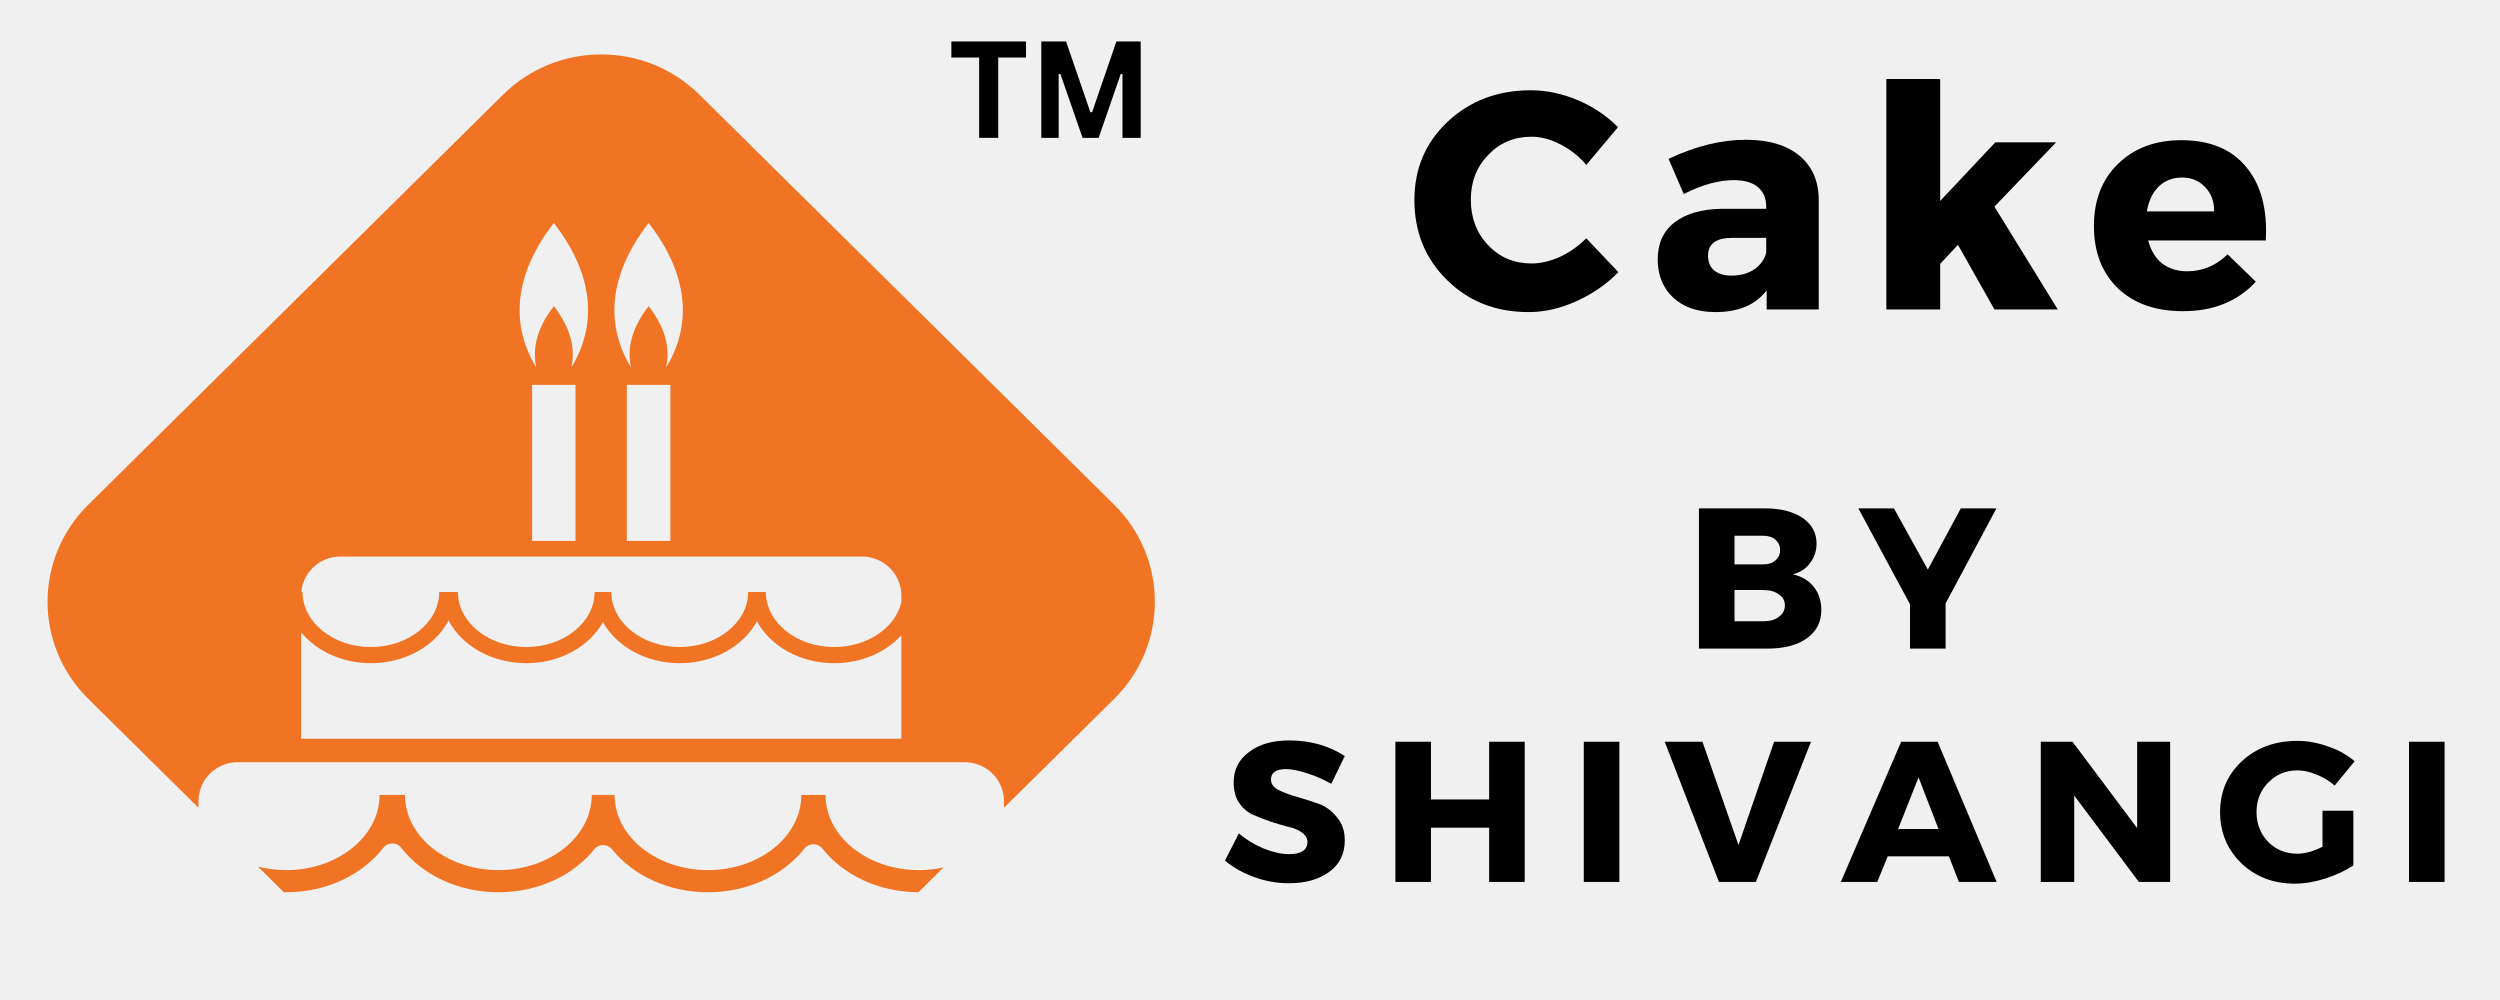
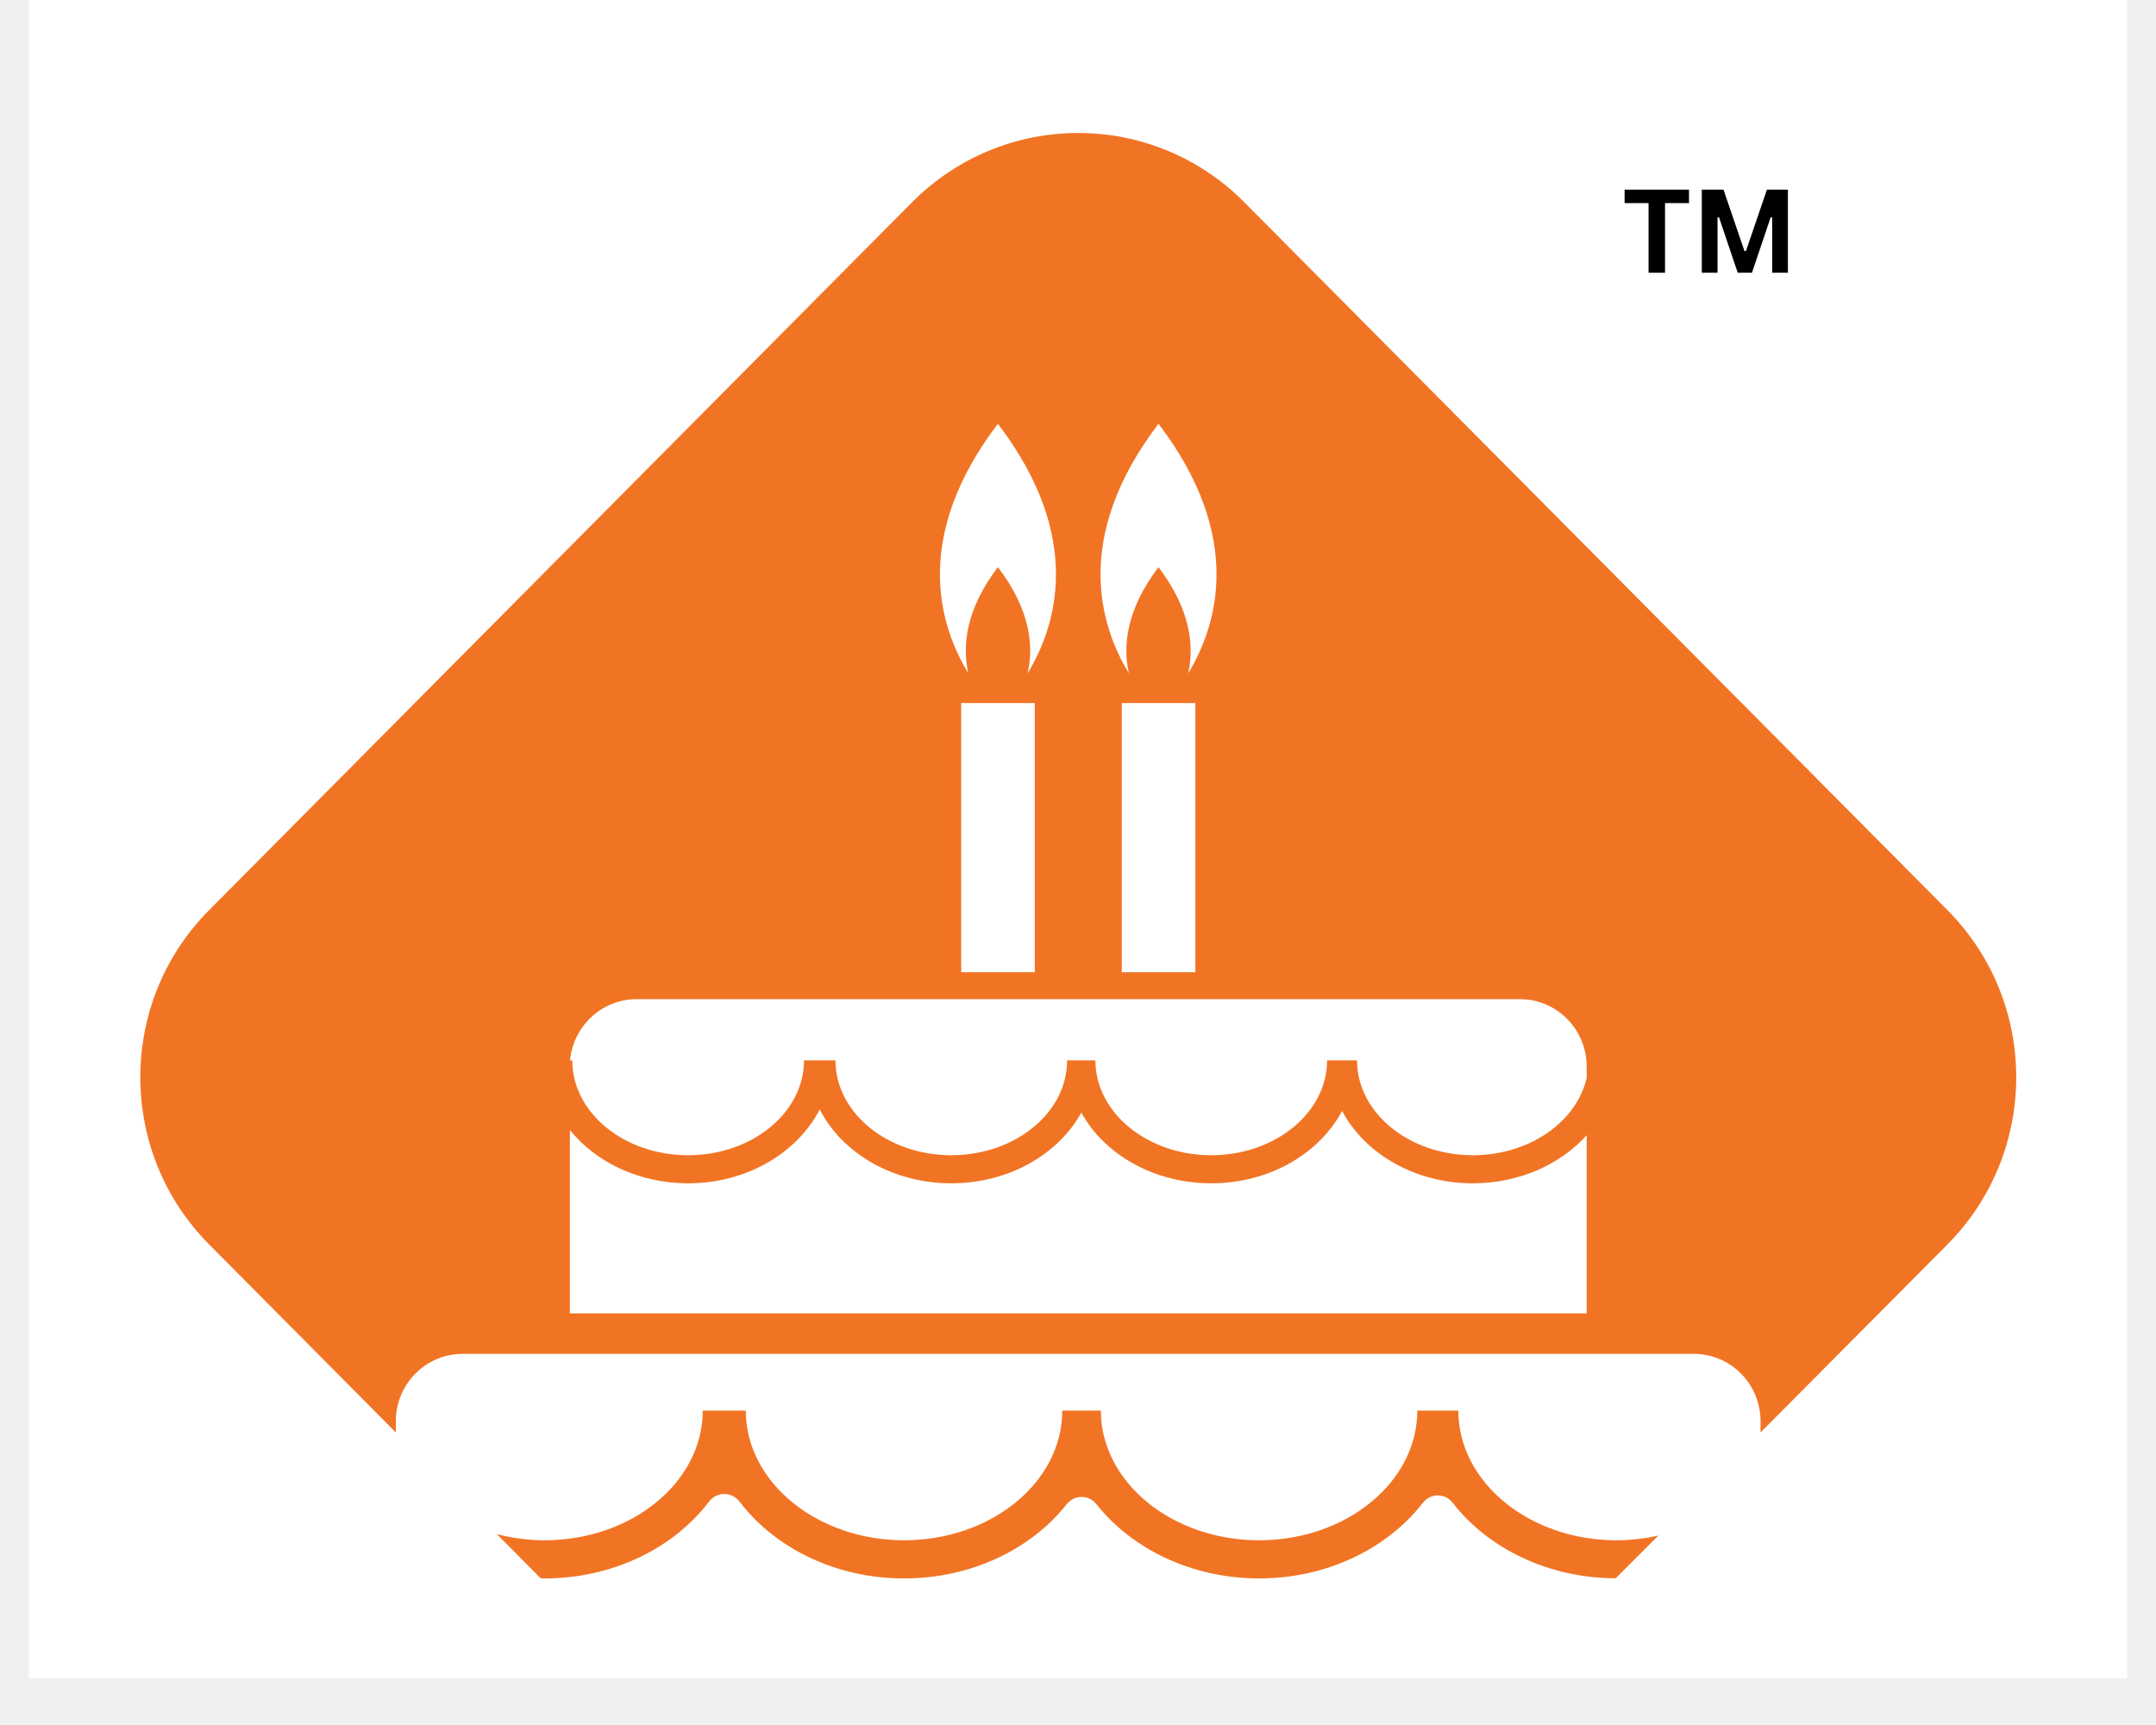
- <svg xmlns="http://www.w3.org/2000/svg" width="120" zoomAndPan="magnify" viewBox="0 0 90 36" height="48" preserveAspectRatio="xMidYMid meet" version="1.0">
+ <svg xmlns="http://www.w3.org/2000/svg" width="60" zoomAndPan="magnify" viewBox="0 0 45 36" height="48" preserveAspectRatio="xMidYMid meet" version="1.0">
  <defs>
    <g />
-     <clipPath id="ef1072cd39">
-       <path d="M 9 28 L 34 28 L 34 32.125 L 9 32.125 Z M 9 28 " clip-rule="nonzero" />
+     <clipPath id="53ce1e91b7">
+       <path d="M 0.609 0 L 44.391 0 L 44.391 35.027 L 0.609 35.027 Z M 0.609 0 " clip-rule="nonzero" />
    </clipPath>
-     <clipPath id="919f495cee">
-       <path d="M 1.215 1.477 L 42 1.477 L 42 30 L 1.215 30 Z M 1.215 1.477 " clip-rule="nonzero" />
+     <clipPath id="64553b465c">
+       <path d="M 10 29 L 35 29 L 35 32.945 L 10 32.945 Z M 10 29 " clip-rule="nonzero" />
    </clipPath>
-     <clipPath id="e82081ec51">
-       <path d="M 86 26 L 88.781 26 L 88.781 32 L 86 32 Z M 86 26 " clip-rule="nonzero" />
+     <clipPath id="6fb874d6b5">
+       <path d="M 2.441 2.293 L 42.578 2.293 L 42.578 30 L 2.441 30 Z M 2.441 2.293 " clip-rule="nonzero" />
    </clipPath>
  </defs>
-   <g clip-path="url(#ef1072cd39)">
-     <path fill="#f17424" d="M 13.797 30.523 C 13.961 30.309 14.281 30.309 14.445 30.523 C 15.191 31.484 16.48 32.121 17.941 32.121 C 19.379 32.121 20.648 31.508 21.395 30.574 C 21.559 30.371 21.867 30.371 22.031 30.574 C 22.781 31.508 24.051 32.121 25.488 32.121 C 26.938 32.121 28.215 31.496 28.961 30.547 C 29.129 30.34 29.441 30.34 29.605 30.547 C 30.352 31.492 31.621 32.117 33.066 32.121 L 33.969 31.227 C 33.688 31.289 33.391 31.324 33.082 31.324 C 31.227 31.324 29.719 30.113 29.719 28.617 L 28.848 28.617 C 28.848 30.113 27.34 31.324 25.488 31.324 C 23.633 31.324 22.125 30.113 22.125 28.617 L 21.305 28.617 C 21.305 30.113 19.797 31.324 17.941 31.324 C 16.09 31.324 14.578 30.113 14.578 28.617 L 13.664 28.617 C 13.664 30.113 12.156 31.324 10.301 31.324 C 9.949 31.324 9.609 31.281 9.289 31.199 L 10.219 32.121 C 10.246 32.121 10.273 32.121 10.301 32.121 C 11.766 32.121 13.055 31.484 13.797 30.523 " fill-opacity="1" fill-rule="nonzero" />
+   <g clip-path="url(#53ce1e91b7)">
+     <path fill="#ffffff" d="M 0.609 0 L 44.391 0 L 44.391 42.324 L 0.609 42.324 Z M 0.609 0 " fill-opacity="1" fill-rule="nonzero" />
+     <path fill="#ffffff" d="M 0.609 0 L 44.391 0 L 44.391 35.027 L 0.609 35.027 Z M 0.609 0 " fill-opacity="1" fill-rule="nonzero" />
+     <path fill="#ffffff" d="M 0.609 0 L 44.391 0 L 44.391 35.027 L 0.609 35.027 Z M 0.609 0 " fill-opacity="1" fill-rule="nonzero" />
  </g>
-   <g clip-path="url(#919f495cee)">
-     <path fill="#f17424" d="M 32.449 21.68 C 32.234 22.598 31.23 23.293 30.031 23.293 C 28.672 23.293 27.57 22.402 27.57 21.312 L 26.934 21.312 C 26.934 22.402 25.828 23.293 24.469 23.293 C 23.113 23.293 22.008 22.402 22.008 21.312 L 21.406 21.312 C 21.406 22.402 20.305 23.293 18.945 23.293 C 17.59 23.293 16.484 22.402 16.484 21.312 L 15.812 21.312 C 15.812 22.402 14.711 23.293 13.352 23.293 C 11.996 23.293 10.891 22.402 10.891 21.312 L 10.848 21.312 C 10.91 20.594 11.52 20.035 12.262 20.035 L 31.027 20.035 C 31.812 20.035 32.449 20.664 32.449 21.441 Z M 32.449 26.594 L 10.84 26.594 L 10.84 22.762 C 11.391 23.434 12.312 23.875 13.352 23.875 C 14.602 23.875 15.68 23.242 16.148 22.336 C 16.621 23.242 17.695 23.875 18.945 23.875 C 20.164 23.875 21.219 23.27 21.707 22.398 C 22.195 23.27 23.25 23.875 24.469 23.875 C 25.707 23.875 26.77 23.254 27.25 22.367 C 27.73 23.254 28.797 23.875 30.031 23.875 C 31.016 23.875 31.891 23.48 32.449 22.871 Z M 20.719 13.855 L 20.719 19.473 L 19.156 19.473 L 19.156 13.855 Z M 19.938 8.027 C 21.773 10.395 21.18 12.25 20.566 13.23 C 20.699 12.664 20.625 11.906 19.938 11.02 C 19.25 11.906 19.18 12.664 19.309 13.23 C 18.695 12.25 18.105 10.395 19.938 8.027 Z M 24.133 13.855 L 24.133 19.473 L 22.566 19.473 L 22.566 13.855 Z M 23.352 8.027 C 25.184 10.395 24.59 12.25 23.98 13.23 C 24.109 12.664 24.039 11.906 23.352 11.02 C 22.66 11.906 22.59 12.664 22.719 13.23 C 22.109 12.25 21.516 10.395 23.352 8.027 Z M 40.113 18.172 L 25.176 3.406 C 23.227 1.477 20.062 1.477 18.113 3.406 L 3.176 18.172 C 1.223 20.102 1.223 23.227 3.176 25.156 L 7.145 29.078 L 7.145 28.844 C 7.145 28.066 7.777 27.438 8.562 27.438 L 34.723 27.438 C 35.508 27.438 36.145 28.066 36.145 28.844 L 36.145 29.078 L 40.113 25.156 C 42.062 23.227 42.062 20.102 40.113 18.172 " fill-opacity="1" fill-rule="nonzero" />
+   <g clip-path="url(#64553b465c)">
+     <path fill="#f17424" d="M 14.797 31.34 C 14.961 31.125 15.273 31.125 15.438 31.34 C 16.168 32.301 17.434 32.941 18.871 32.941 C 20.281 32.941 21.527 32.324 22.262 31.395 C 22.422 31.188 22.727 31.188 22.887 31.395 C 23.625 32.324 24.871 32.941 26.281 32.941 C 27.703 32.941 28.961 32.312 29.695 31.367 C 29.855 31.156 30.164 31.156 30.324 31.367 C 31.055 32.309 32.305 32.934 33.723 32.938 L 34.613 32.047 C 34.332 32.109 34.043 32.145 33.738 32.145 C 31.918 32.145 30.438 30.93 30.438 29.438 L 29.582 29.438 C 29.582 30.93 28.102 32.145 26.281 32.145 C 24.461 32.145 22.977 30.93 22.977 29.438 L 22.172 29.438 C 22.172 30.93 20.691 32.145 18.871 32.145 C 17.051 32.145 15.566 30.93 15.566 29.438 L 14.668 29.438 C 14.668 30.93 13.188 32.145 11.363 32.145 C 11.02 32.145 10.684 32.098 10.371 32.016 L 11.285 32.938 C 11.312 32.938 11.34 32.941 11.363 32.941 C 12.801 32.941 14.066 32.301 14.797 31.34 " fill-opacity="1" fill-rule="nonzero" />
+   </g>
+   <g clip-path="url(#6fb874d6b5)">
+     <path fill="#f17424" d="M 33.117 22.496 C 32.906 23.414 31.922 24.109 30.742 24.109 C 29.41 24.109 28.324 23.223 28.324 22.129 L 27.699 22.129 C 27.699 23.223 26.613 24.109 25.281 24.109 C 23.949 24.109 22.863 23.223 22.863 22.129 L 22.273 22.129 C 22.273 23.223 21.188 24.109 19.855 24.109 C 18.523 24.109 17.438 23.223 17.438 22.129 L 16.781 22.129 C 16.781 23.223 15.695 24.109 14.363 24.109 C 13.027 24.109 11.945 23.223 11.945 22.129 L 11.898 22.129 C 11.965 21.414 12.562 20.852 13.289 20.852 L 31.723 20.852 C 32.492 20.852 33.117 21.48 33.117 22.258 Z M 33.117 27.41 L 11.895 27.41 L 11.895 23.582 C 12.434 24.254 13.34 24.695 14.363 24.695 C 15.59 24.695 16.645 24.059 17.109 23.152 C 17.57 24.059 18.629 24.695 19.855 24.695 C 21.055 24.695 22.09 24.09 22.57 23.219 C 23.047 24.09 24.082 24.695 25.281 24.695 C 26.496 24.695 27.539 24.074 28.012 23.184 C 28.484 24.074 29.527 24.695 30.742 24.695 C 31.707 24.695 32.57 24.301 33.117 23.691 Z M 21.598 14.672 L 21.598 20.289 L 20.062 20.289 L 20.062 14.672 Z M 20.828 8.844 C 22.633 11.211 22.047 13.066 21.449 14.051 C 21.578 13.484 21.508 12.727 20.828 11.836 C 20.152 12.727 20.082 13.484 20.211 14.051 C 19.609 13.066 19.027 11.211 20.828 8.844 Z M 24.949 14.672 L 24.949 20.289 L 23.414 20.289 L 23.414 14.672 Z M 24.18 8.844 C 25.984 11.211 25.398 13.066 24.801 14.051 C 24.926 13.484 24.855 12.727 24.18 11.836 C 23.504 12.727 23.434 13.484 23.562 14.051 C 22.961 13.066 22.379 11.211 24.18 8.844 Z M 40.645 18.992 L 25.973 4.223 C 24.059 2.293 20.953 2.293 19.035 4.223 L 4.367 18.992 C 2.449 20.918 2.449 24.043 4.367 25.973 L 8.262 29.895 L 8.262 29.66 C 8.262 28.883 8.887 28.254 9.66 28.254 L 35.352 28.254 C 36.121 28.254 36.746 28.883 36.746 29.66 L 36.746 29.895 L 40.645 25.973 C 42.562 24.043 42.562 20.918 40.645 18.992 " fill-opacity="1" fill-rule="nonzero" />
  </g>
  <g fill="#000000" fill-opacity="1">
-     <g transform="translate(50.6527, 11.14094)">
+     <g transform="translate(33.86147, 5.691878)">
      <g>
-         <path d="M 4.453 -7.891 C 5.023 -7.891 5.594 -7.77 6.156 -7.531 C 6.719 -7.289 7.195 -6.969 7.594 -6.562 L 6.453 -5.203 C 6.191 -5.516 5.883 -5.758 5.531 -5.938 C 5.176 -6.125 4.828 -6.219 4.484 -6.219 C 3.859 -6.219 3.336 -6 2.922 -5.562 C 2.504 -5.133 2.297 -4.598 2.297 -3.953 C 2.297 -3.297 2.504 -2.75 2.922 -2.312 C 3.336 -1.875 3.859 -1.656 4.484 -1.656 C 4.805 -1.656 5.145 -1.734 5.5 -1.891 C 5.852 -2.055 6.172 -2.281 6.453 -2.562 L 7.609 -1.344 C 7.18 -0.906 6.676 -0.555 6.094 -0.297 C 5.52 -0.035 4.945 0.094 4.375 0.094 C 3.195 0.094 2.219 -0.289 1.438 -1.062 C 0.656 -1.832 0.266 -2.789 0.266 -3.938 C 0.266 -5.062 0.66 -6 1.453 -6.75 C 2.254 -7.508 3.254 -7.891 4.453 -7.891 Z M 4.453 -7.891 " />
+         <path d="M 1.391 -1.734 L 1.391 -1.453 L 0.891 -1.453 L 0.891 0 L 0.547 0 L 0.547 -1.453 L 0.047 -1.453 L 0.047 -1.734 Z M 1.391 -1.734 " />
      </g>
    </g>
-   </g>
-   <g fill="#000000" fill-opacity="1">
-     <g transform="translate(59.38055, 11.14094)">
+     <g transform="translate(35.30096, 5.691878)">
      <g>
-         <path d="M 3.469 -6.109 C 4.301 -6.109 4.945 -5.914 5.406 -5.531 C 5.863 -5.145 6.094 -4.613 6.094 -3.938 L 6.094 0 L 4.219 0 L 4.219 -0.688 C 3.82 -0.164 3.207 0.094 2.375 0.094 C 1.738 0.094 1.234 -0.078 0.859 -0.422 C 0.484 -0.773 0.297 -1.234 0.297 -1.797 C 0.297 -2.367 0.492 -2.812 0.891 -3.125 C 1.297 -3.445 1.867 -3.613 2.609 -3.625 L 4.203 -3.625 L 4.203 -3.703 C 4.203 -4.004 4.102 -4.238 3.906 -4.406 C 3.707 -4.57 3.414 -4.656 3.031 -4.656 C 2.488 -4.656 1.891 -4.488 1.234 -4.156 L 0.688 -5.422 C 1.656 -5.879 2.582 -6.109 3.469 -6.109 Z M 2.953 -1.219 C 3.266 -1.219 3.535 -1.289 3.766 -1.438 C 3.992 -1.594 4.141 -1.797 4.203 -2.047 L 4.203 -2.578 L 2.984 -2.578 C 2.398 -2.578 2.109 -2.363 2.109 -1.938 C 2.109 -1.707 2.18 -1.531 2.328 -1.406 C 2.484 -1.281 2.691 -1.219 2.953 -1.219 Z M 2.953 -1.219 " />
-       </g>
-     </g>
-   </g>
-   <g fill="#000000" fill-opacity="1">
-     <g transform="translate(67.0804, 11.14094)">
-       <g>
-         <path d="M 3.406 -2.328 L 2.766 -1.641 L 2.766 0 L 0.828 0 L 0.828 -8.297 L 2.766 -8.297 L 2.766 -3.906 L 4.75 -6.016 L 6.938 -6.016 L 4.719 -3.703 L 7 0 L 4.719 0 Z M 3.406 -2.328 " />
-       </g>
-     </g>
-   </g>
-   <g fill="#000000" fill-opacity="1">
-     <g transform="translate(75.11547, 11.14094)">
-       <g>
-         <path d="M 3.406 -6.094 C 4.445 -6.094 5.227 -5.77 5.75 -5.125 C 6.281 -4.488 6.516 -3.609 6.453 -2.484 L 2.219 -2.484 C 2.312 -2.129 2.477 -1.852 2.719 -1.656 C 2.969 -1.469 3.27 -1.375 3.625 -1.375 C 4.176 -1.375 4.66 -1.578 5.078 -1.984 L 6.094 -1 C 5.438 -0.289 4.562 0.062 3.469 0.062 C 2.488 0.062 1.707 -0.211 1.125 -0.766 C 0.551 -1.328 0.266 -2.07 0.266 -3 C 0.266 -3.926 0.551 -4.672 1.125 -5.234 C 1.707 -5.805 2.469 -6.094 3.406 -6.094 Z M 2.172 -3.531 L 4.594 -3.531 C 4.594 -3.895 4.484 -4.188 4.266 -4.406 C 4.055 -4.633 3.781 -4.75 3.438 -4.75 C 3.102 -4.75 2.82 -4.641 2.594 -4.422 C 2.375 -4.203 2.234 -3.906 2.172 -3.531 Z M 2.172 -3.531 " />
-       </g>
-     </g>
-   </g>
-   <g fill="#000000" fill-opacity="1">
-     <g transform="translate(60.66155, 23.34947)">
-       <g>
-         <path d="M 0.5 -5.047 L 2.891 -5.047 C 3.453 -5.047 3.898 -4.93 4.234 -4.703 C 4.566 -4.473 4.734 -4.164 4.734 -3.781 C 4.734 -3.52 4.656 -3.285 4.5 -3.078 C 4.352 -2.879 4.145 -2.742 3.875 -2.672 C 4.188 -2.609 4.438 -2.461 4.625 -2.234 C 4.812 -2.004 4.906 -1.723 4.906 -1.391 C 4.906 -0.961 4.734 -0.625 4.391 -0.375 C 4.047 -0.125 3.57 0 2.969 0 L 0.5 0 Z M 1.781 -4.062 L 1.781 -3.031 L 2.812 -3.031 C 3 -3.031 3.145 -3.078 3.25 -3.172 C 3.363 -3.266 3.422 -3.391 3.422 -3.547 C 3.422 -3.703 3.363 -3.828 3.25 -3.922 C 3.145 -4.016 3 -4.062 2.812 -4.062 Z M 1.781 -2.109 L 1.781 -0.984 L 2.812 -0.984 C 3.051 -0.984 3.238 -1.035 3.375 -1.141 C 3.52 -1.242 3.594 -1.383 3.594 -1.562 C 3.594 -1.727 3.52 -1.859 3.375 -1.953 C 3.238 -2.055 3.051 -2.109 2.812 -2.109 Z M 1.781 -2.109 " />
-       </g>
-     </g>
-   </g>
-   <g fill="#000000" fill-opacity="1">
-     <g transform="translate(66.93281, 23.34947)">
-       <g>
-         <path d="M 3.109 -1.625 L 3.109 0 L 1.828 0 L 1.828 -1.594 L -0.031 -5.047 L 1.25 -5.047 L 2.469 -2.844 L 3.656 -5.047 L 4.938 -5.047 Z M 3.109 -1.625 " />
-       </g>
-     </g>
-   </g>
-   <g fill="#000000" fill-opacity="1">
-     <g transform="translate(43.97402, 31.74949)">
-       <g>
-         <path d="M 2.438 -5.094 C 3.195 -5.094 3.863 -4.906 4.438 -4.531 L 3.953 -3.531 C 3.68 -3.688 3.395 -3.812 3.094 -3.906 C 2.789 -4.008 2.535 -4.062 2.328 -4.062 C 1.961 -4.062 1.781 -3.938 1.781 -3.688 C 1.781 -3.531 1.867 -3.406 2.047 -3.312 C 2.234 -3.219 2.457 -3.133 2.719 -3.062 C 2.977 -2.988 3.238 -2.906 3.5 -2.812 C 3.758 -2.719 3.977 -2.555 4.156 -2.328 C 4.344 -2.109 4.438 -1.832 4.438 -1.5 C 4.438 -1.008 4.25 -0.629 3.875 -0.359 C 3.5 -0.086 3.016 0.047 2.422 0.047 C 2.004 0.047 1.594 -0.023 1.188 -0.172 C 0.781 -0.316 0.426 -0.516 0.125 -0.766 L 0.625 -1.75 C 0.875 -1.531 1.172 -1.348 1.516 -1.203 C 1.859 -1.066 2.164 -1 2.438 -1 C 2.645 -1 2.805 -1.035 2.922 -1.109 C 3.035 -1.18 3.094 -1.289 3.094 -1.438 C 3.094 -1.57 3.023 -1.688 2.891 -1.781 C 2.766 -1.875 2.602 -1.941 2.406 -1.984 C 2.207 -2.035 1.992 -2.098 1.766 -2.172 C 1.535 -2.254 1.32 -2.336 1.125 -2.422 C 0.926 -2.516 0.758 -2.66 0.625 -2.859 C 0.5 -3.055 0.438 -3.297 0.438 -3.578 C 0.438 -4.035 0.617 -4.398 0.984 -4.672 C 1.348 -4.953 1.832 -5.094 2.438 -5.094 Z M 2.438 -5.094 " />
-       </g>
-     </g>
-   </g>
-   <g fill="#000000" fill-opacity="1">
-     <g transform="translate(49.73406, 31.74949)">
-       <g>
-         <path d="M 5.156 0 L 3.875 0 L 3.875 -1.953 L 1.781 -1.953 L 1.781 0 L 0.5 0 L 0.5 -5.047 L 1.781 -5.047 L 1.781 -2.969 L 3.875 -2.969 L 3.875 -5.047 L 5.156 -5.047 Z M 5.156 0 " />
-       </g>
-     </g>
-   </g>
-   <g fill="#000000" fill-opacity="1">
-     <g transform="translate(56.51652, 31.74949)">
-       <g>
-         <path d="M 1.781 0 L 0.5 0 L 0.5 -5.047 L 1.781 -5.047 Z M 1.781 0 " />
-       </g>
-     </g>
-   </g>
-   <g fill="#000000" fill-opacity="1">
-     <g transform="translate(59.92934, 31.74949)">
-       <g>
-         <path d="M 3.281 0 L 1.953 0 L 0 -5.047 L 1.359 -5.047 L 2.656 -1.328 L 3.938 -5.047 L 5.266 -5.047 Z M 3.281 0 " />
-       </g>
-     </g>
-   </g>
-   <g fill="#000000" fill-opacity="1">
-     <g transform="translate(66.30139, 31.74949)">
-       <g>
-         <path d="M 3.859 -0.922 L 1.656 -0.922 L 1.281 0 L -0.031 0 L 2.141 -5.047 L 3.453 -5.047 L 5.578 0 L 4.219 0 Z M 3.484 -1.906 L 2.766 -3.766 L 2.031 -1.906 Z M 3.484 -1.906 " />
-       </g>
-     </g>
-   </g>
-   <g fill="#000000" fill-opacity="1">
-     <g transform="translate(72.96865, 31.74949)">
-       <g>
-         <path d="M 5.156 0 L 4.031 0 L 1.703 -3.109 L 1.703 0 L 0.5 0 L 0.5 -5.047 L 1.641 -5.047 L 3.969 -1.938 L 3.969 -5.047 L 5.156 -5.047 Z M 5.156 0 " />
-       </g>
-     </g>
-   </g>
-   <g fill="#000000" fill-opacity="1">
-     <g transform="translate(79.7511, 31.74949)">
-       <g>
-         <path d="M 3.859 -2.562 L 4.969 -2.562 L 4.969 -0.594 C 4.688 -0.406 4.352 -0.25 3.969 -0.125 C 3.582 0 3.211 0.062 2.859 0.062 C 2.098 0.062 1.457 -0.18 0.938 -0.672 C 0.426 -1.172 0.172 -1.785 0.172 -2.516 C 0.172 -3.242 0.43 -3.852 0.953 -4.344 C 1.484 -4.832 2.148 -5.078 2.953 -5.078 C 3.328 -5.078 3.695 -5.008 4.062 -4.875 C 4.438 -4.75 4.754 -4.57 5.016 -4.344 L 4.297 -3.469 C 4.109 -3.633 3.895 -3.766 3.656 -3.859 C 3.414 -3.961 3.18 -4.016 2.953 -4.016 C 2.535 -4.016 2.188 -3.867 1.906 -3.578 C 1.625 -3.297 1.484 -2.941 1.484 -2.516 C 1.484 -2.086 1.625 -1.727 1.906 -1.438 C 2.188 -1.156 2.535 -1.016 2.953 -1.016 C 3.223 -1.016 3.523 -1.098 3.859 -1.266 Z M 3.859 -2.562 " />
-       </g>
-     </g>
-   </g>
-   <g clip-path="url(#e82081ec51)">
-     <g fill="#000000" fill-opacity="1">
-       <g transform="translate(86.22396, 31.74949)">
-         <g>
-           <path d="M 1.781 0 L 0.5 0 L 0.5 -5.047 L 1.781 -5.047 Z M 1.781 0 " />
-         </g>
-       </g>
-     </g>
-   </g>
-   <g fill="#000000" fill-opacity="1">
-     <g transform="translate(34.15537, 4.962133)">
-       <g>
-         <path d="M 2.781 -3.469 L 2.781 -2.891 L 1.781 -2.891 L 1.781 0 L 1.094 0 L 1.094 -2.891 L 0.094 -2.891 L 0.094 -3.469 Z M 2.781 -3.469 " />
-       </g>
-     </g>
-     <g transform="translate(37.03436, 4.962133)">
-       <g>
-         <path d="M 1.078 0 L 0.453 0 L 0.453 -3.469 L 1.344 -3.469 L 2.219 -0.922 L 2.281 -0.922 L 3.156 -3.469 L 4.031 -3.469 L 4.031 0 L 3.375 0 L 3.375 -2.297 L 3.312 -2.297 L 2.516 0 L 1.938 0 L 1.141 -2.297 L 1.078 -2.297 Z M 1.078 0 " />
+         <path d="M 0.547 0 L 0.219 0 L 0.219 -1.734 L 0.672 -1.734 L 1.109 -0.453 L 1.141 -0.453 L 1.578 -1.734 L 2.016 -1.734 L 2.016 0 L 1.688 0 L 1.688 -1.156 L 1.656 -1.156 L 1.266 0 L 0.969 0 L 0.578 -1.156 L 0.547 -1.156 Z M 0.547 0 " />
      </g>
    </g>
  </g>
</svg>
